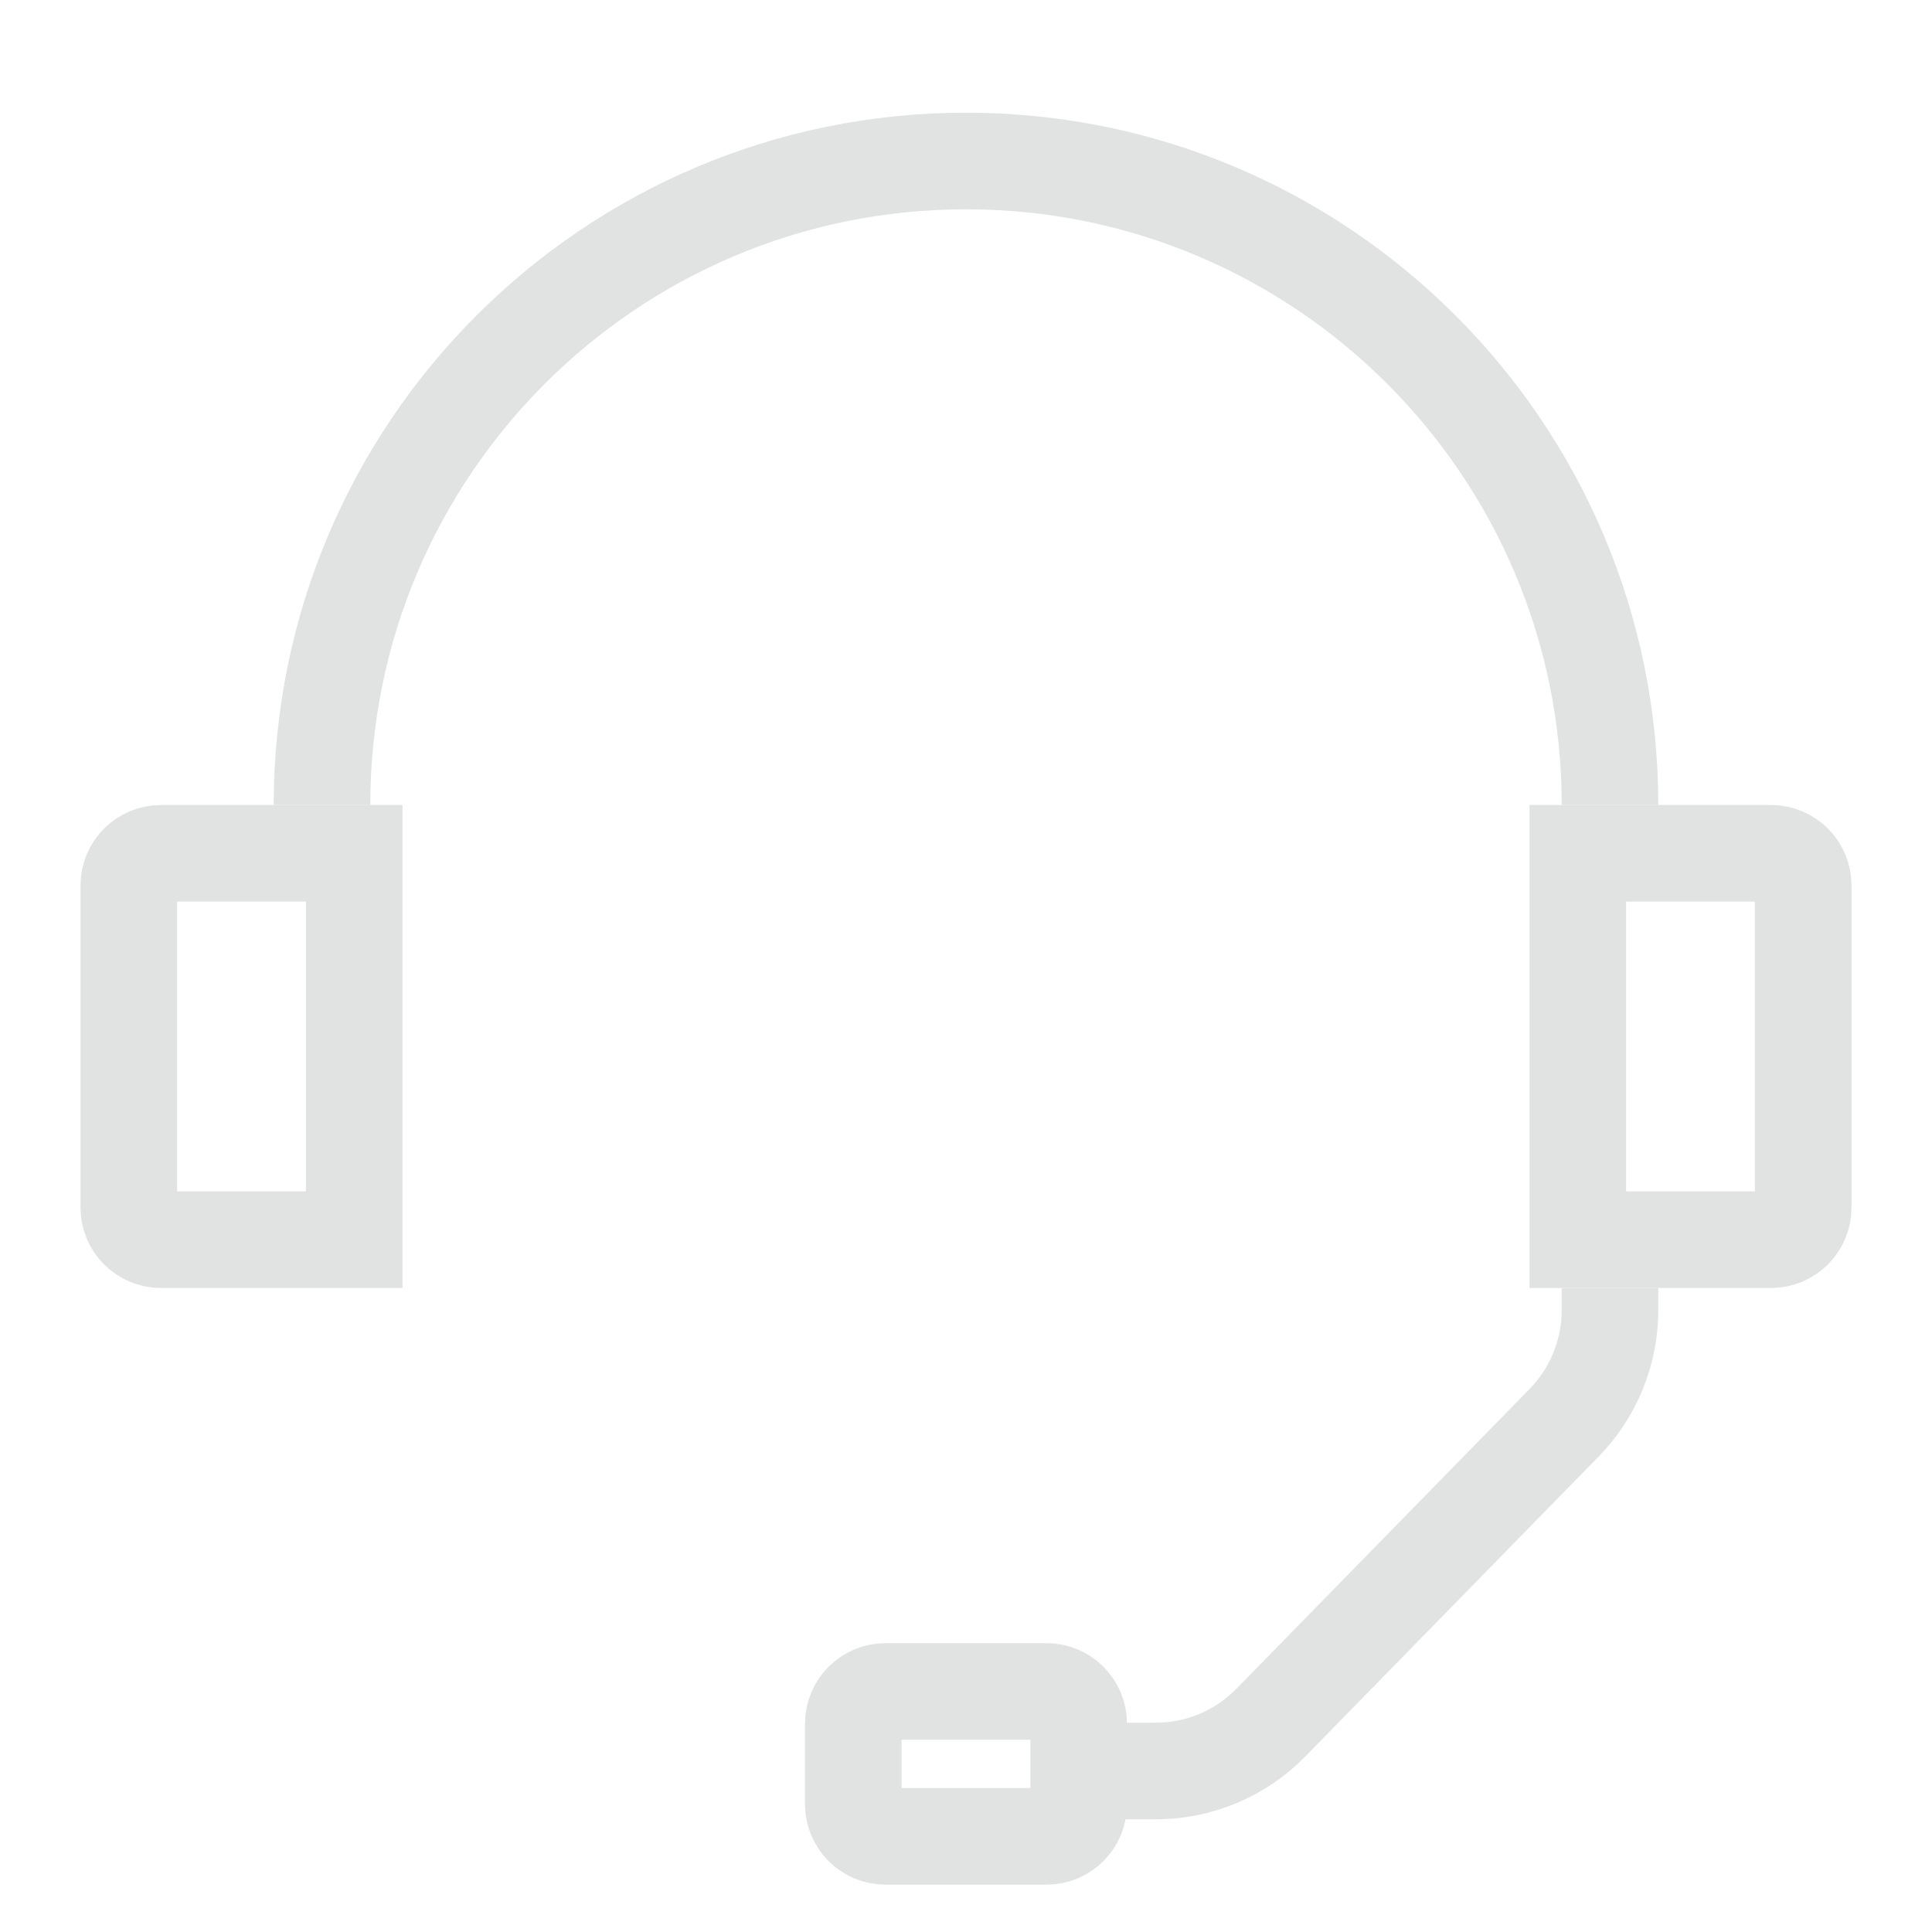
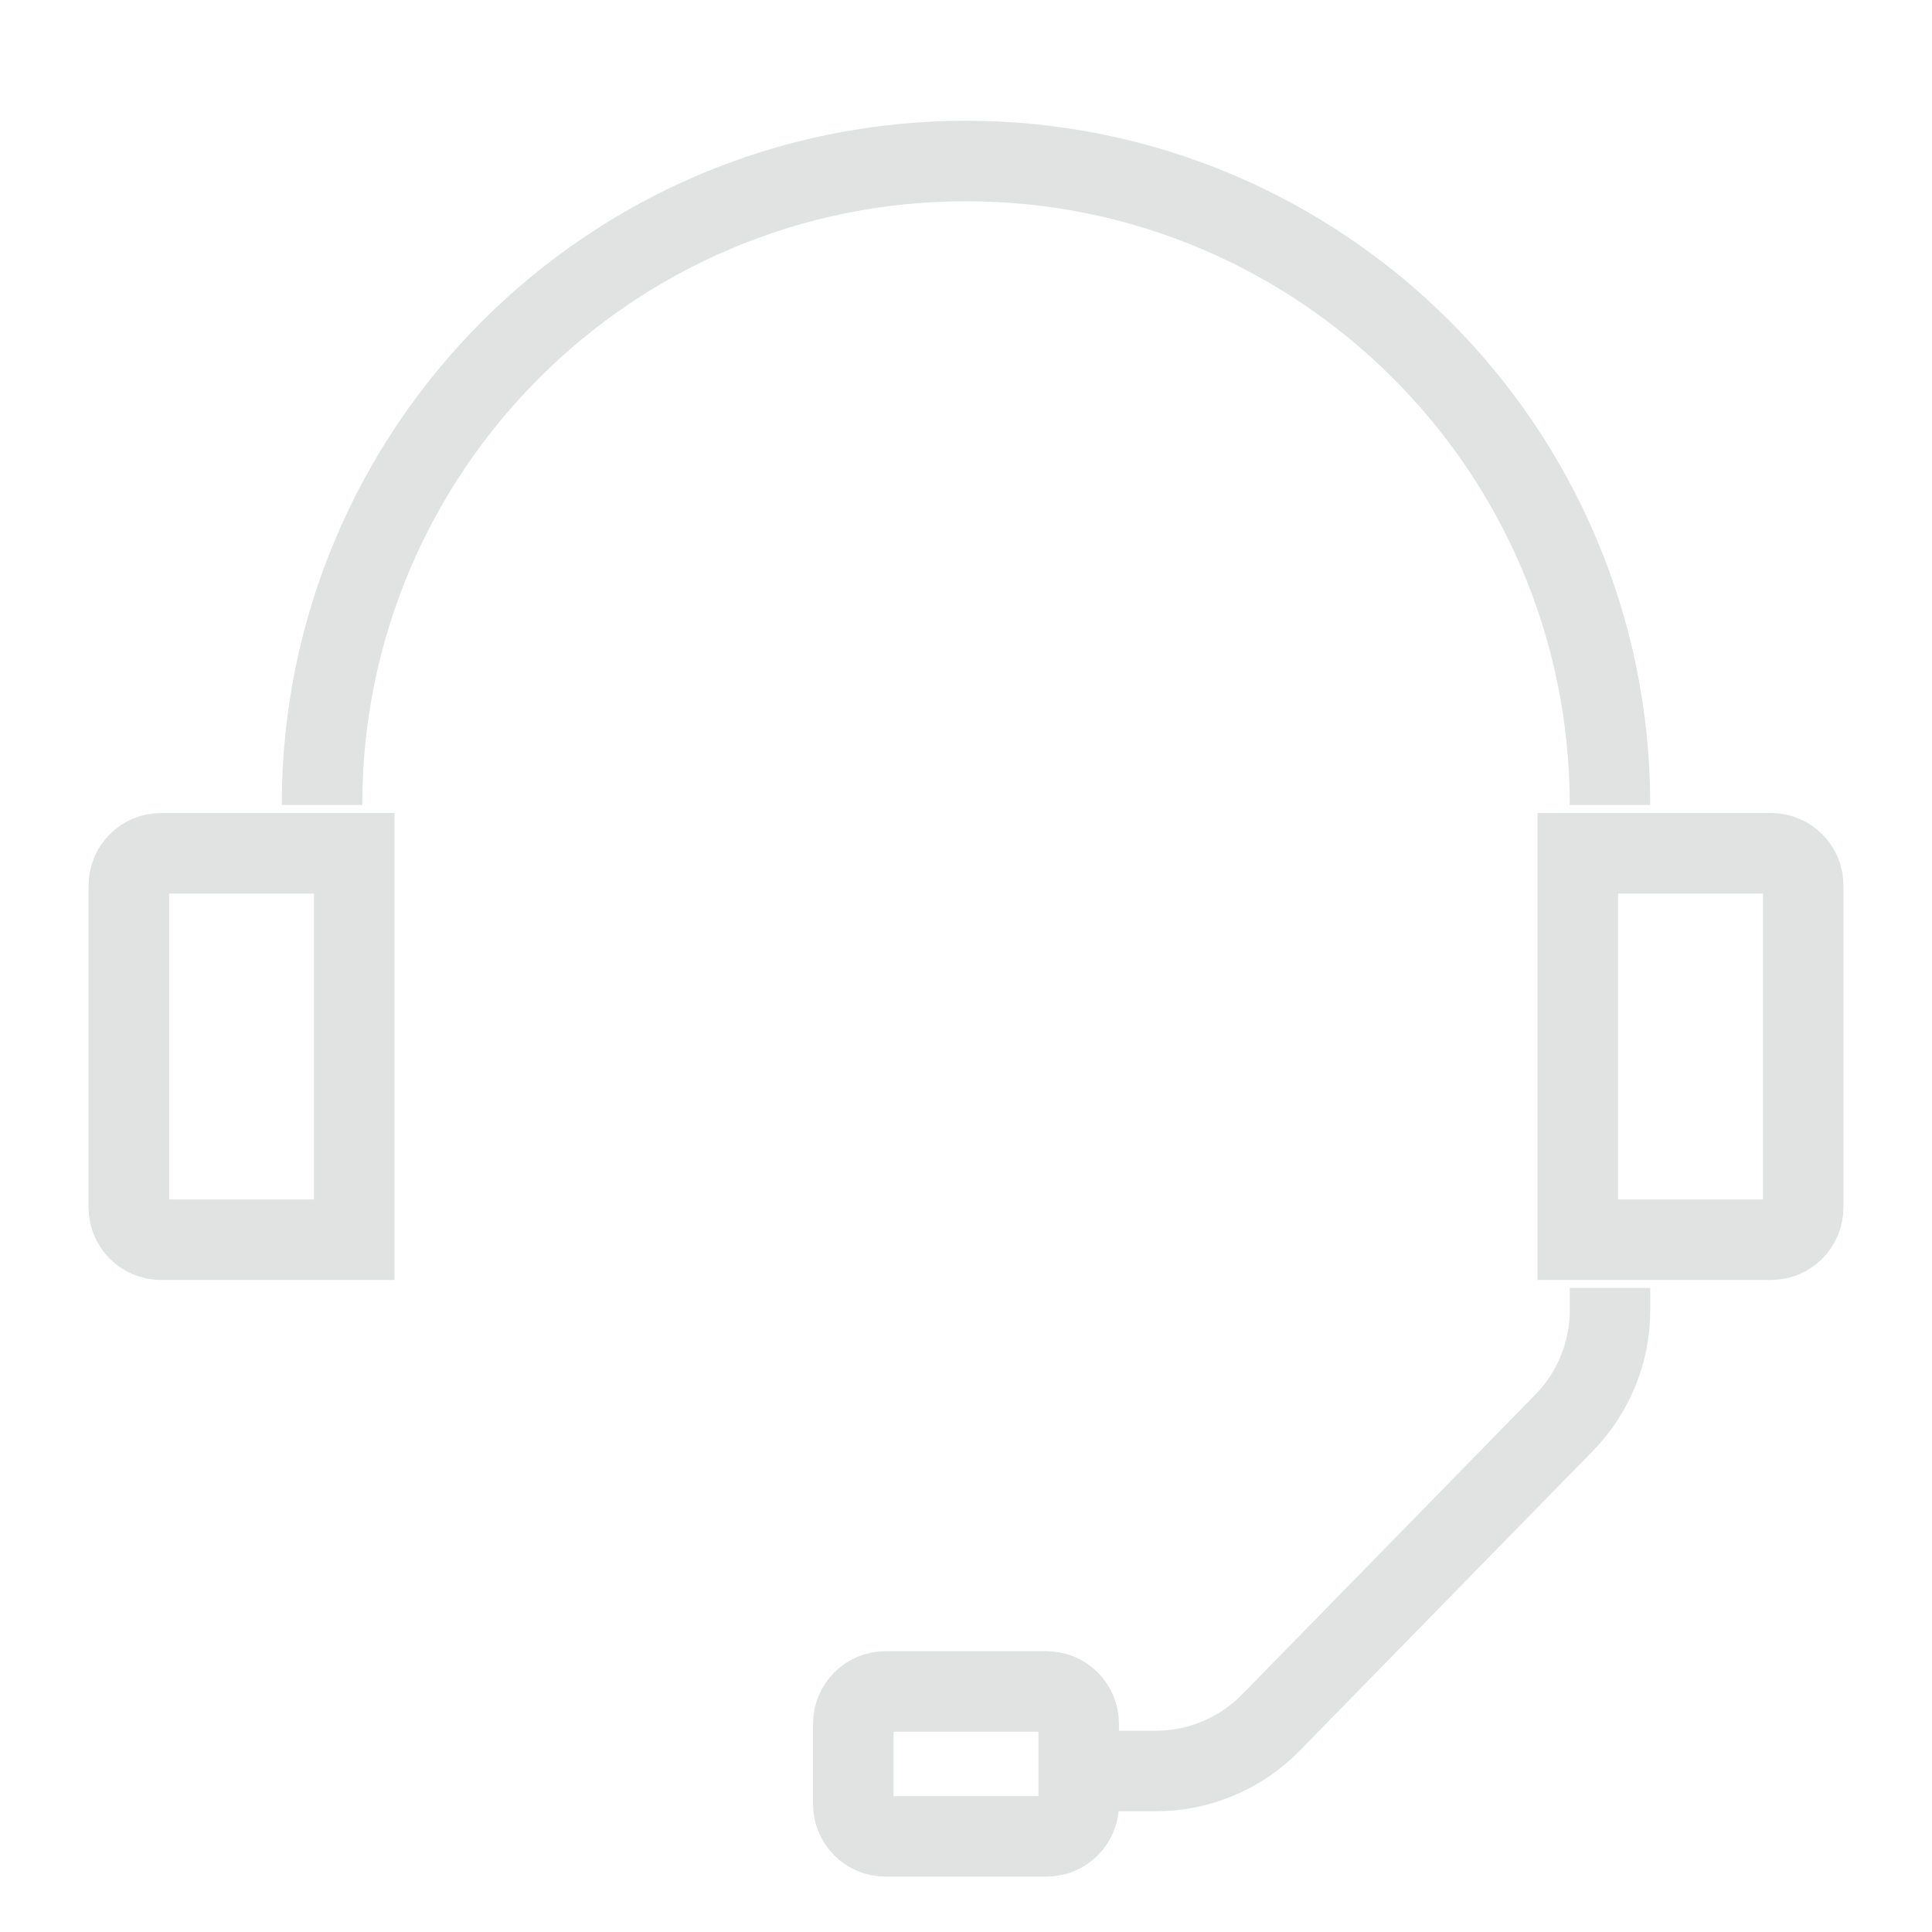
<svg xmlns="http://www.w3.org/2000/svg" width="24" height="24" viewBox="0 0 24 24" fill="none">
-   <path d="M4 10C4 5.582 7.582 2 12 2C16.418 2 20 5.582 20 10M20 16V16.276C20 16.798 19.795 17.3 19.43 17.674L15.788 21.398C15.412 21.783 14.897 22 14.358 22H13.179" stroke="#E1E2E2" stroke-width="1.2" />
-   <path d="M1.6 11C1.6 10.779 1.779 10.6 2 10.6H4.4V15.4H2C1.779 15.4 1.6 15.221 1.6 15V11ZM19.6 10.6H22C22.221 10.6 22.4 10.779 22.4 11V15C22.4 15.221 22.221 15.4 22 15.4H19.6V10.6ZM10.6 21.412C10.6 21.191 10.779 21.012 11 21.012H13C13.221 21.012 13.4 21.191 13.4 21.412V22.412C13.4 22.633 13.221 22.812 13 22.812H11C10.779 22.812 10.6 22.633 10.6 22.412V21.412Z" stroke="#E1E2E2" stroke-width="1.2" />
+   <path d="M4 10C4 5.582 7.582 2 12 2C16.418 2 20 5.582 20 10M20 16V16.276C20 16.798 19.795 17.3 19.43 17.674L15.788 21.398C15.412 21.783 14.897 22 14.358 22H13.179" stroke="#E1E2E2" strokeWidth="1.2" />
+   <path d="M1.6 11C1.6 10.779 1.779 10.6 2 10.6H4.4V15.4H2C1.779 15.4 1.6 15.221 1.6 15V11ZM19.6 10.6H22C22.221 10.6 22.4 10.779 22.4 11V15C22.4 15.221 22.221 15.4 22 15.4H19.6V10.6ZM10.6 21.412C10.6 21.191 10.779 21.012 11 21.012H13C13.221 21.012 13.4 21.191 13.4 21.412V22.412C13.4 22.633 13.221 22.812 13 22.812H11C10.779 22.812 10.6 22.633 10.6 22.412V21.412Z" stroke="#E1E2E2" strokeWidth="1.2" />
</svg>
